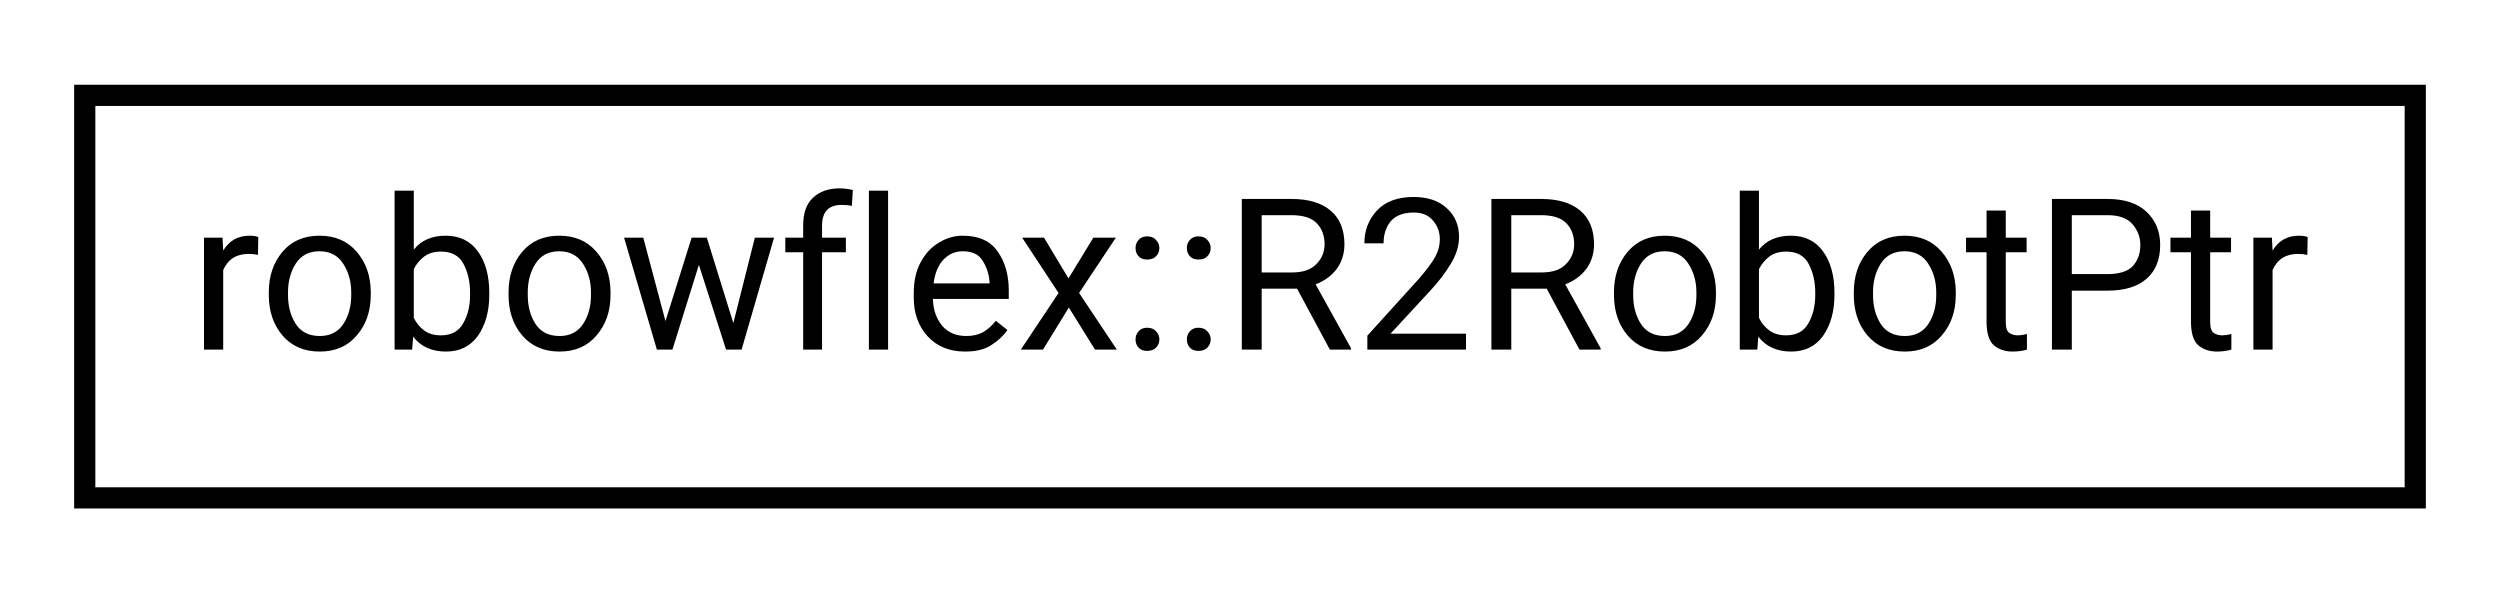
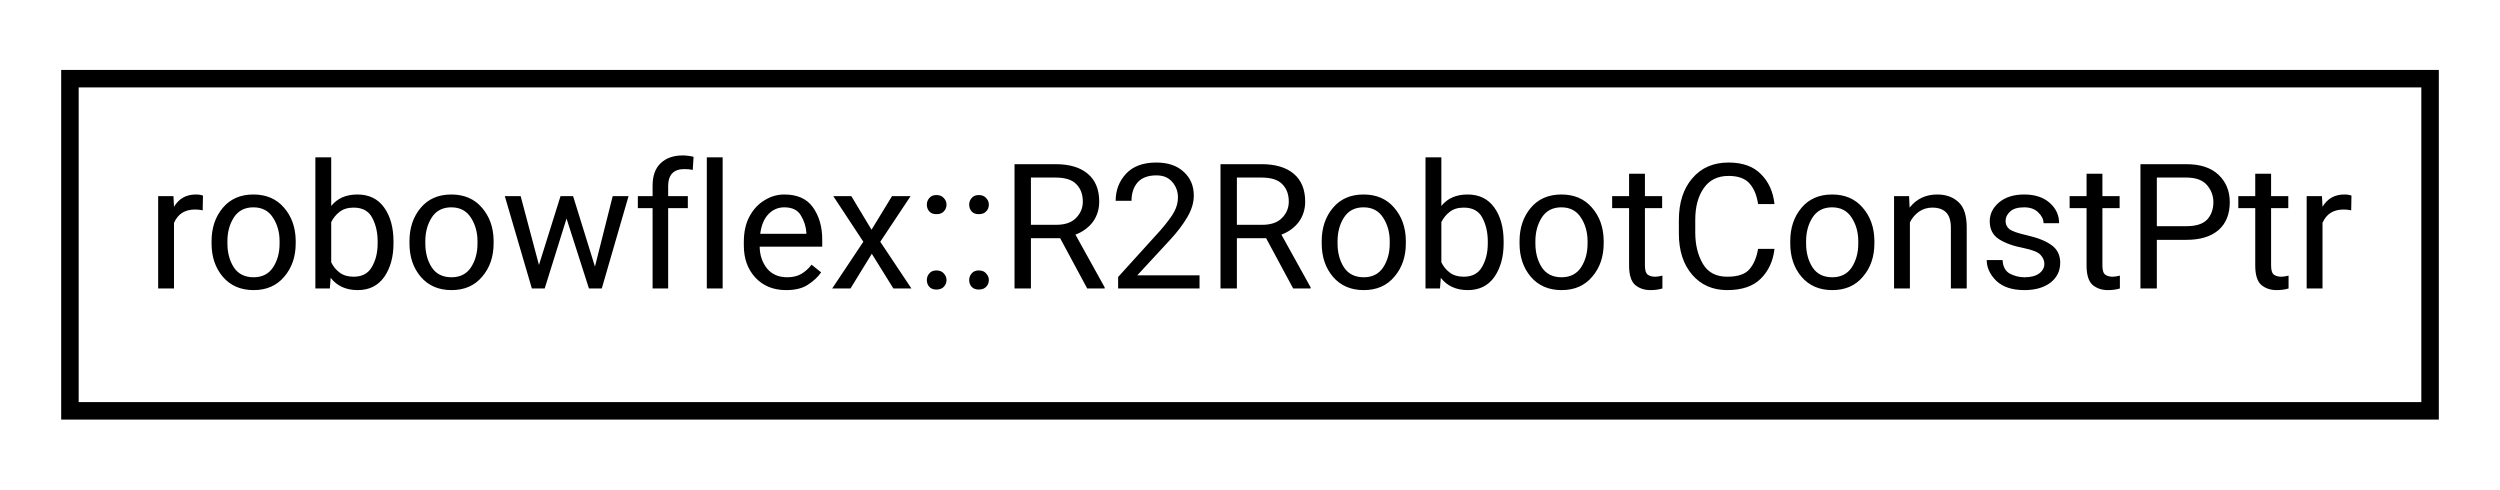
- <svg xmlns="http://www.w3.org/2000/svg" xmlns:xlink="http://www.w3.org/1999/xlink" width="118pt" height="28pt" viewBox="0.00 0.00 118.00 28.00">
+ <svg xmlns="http://www.w3.org/2000/svg" xmlns:xlink="http://www.w3.org/1999/xlink" width="143pt" height="28pt" viewBox="0.00 0.00 143.00 28.00">
  <g id="graph0" class="graph" transform="scale(1 1) rotate(0) translate(4 24)">
    <g id="node1" class="node">
      <g id="a_node1">
-         <a xlink:href="classrobowflex_1_1R2RobotPtr.html" target="_top" xlink:title="A shared pointer wrapper for robowflex::R2Robot. ">
-           <polygon fill="none" stroke="#000000" points="0,-.5 0,-19.5 110,-19.5 110,-.5 0,-.5" />
-           <text text-anchor="middle" x="55" y="-7.5" font-family="Roboto" font-size="10.00" fill="#000000">robowflex::R2RobotPtr</text>
+         <a xlink:href="classrobowflex_1_1R2RobotConstPtr.html" target="_top" xlink:title="A const shared pointer wrapper for robowflex::R2Robot. ">
+           <polygon fill="none" stroke="#000000" points="0,-.5 0,-19.5 135,-19.5 135,-.5 0,-.5" />
+           <text text-anchor="middle" x="67.5" y="-7.5" font-family="Roboto" font-size="10.00" fill="#000000">robowflex::R2RobotConstPtr</text>
        </a>
      </g>
    </g>
  </g>
</svg>
